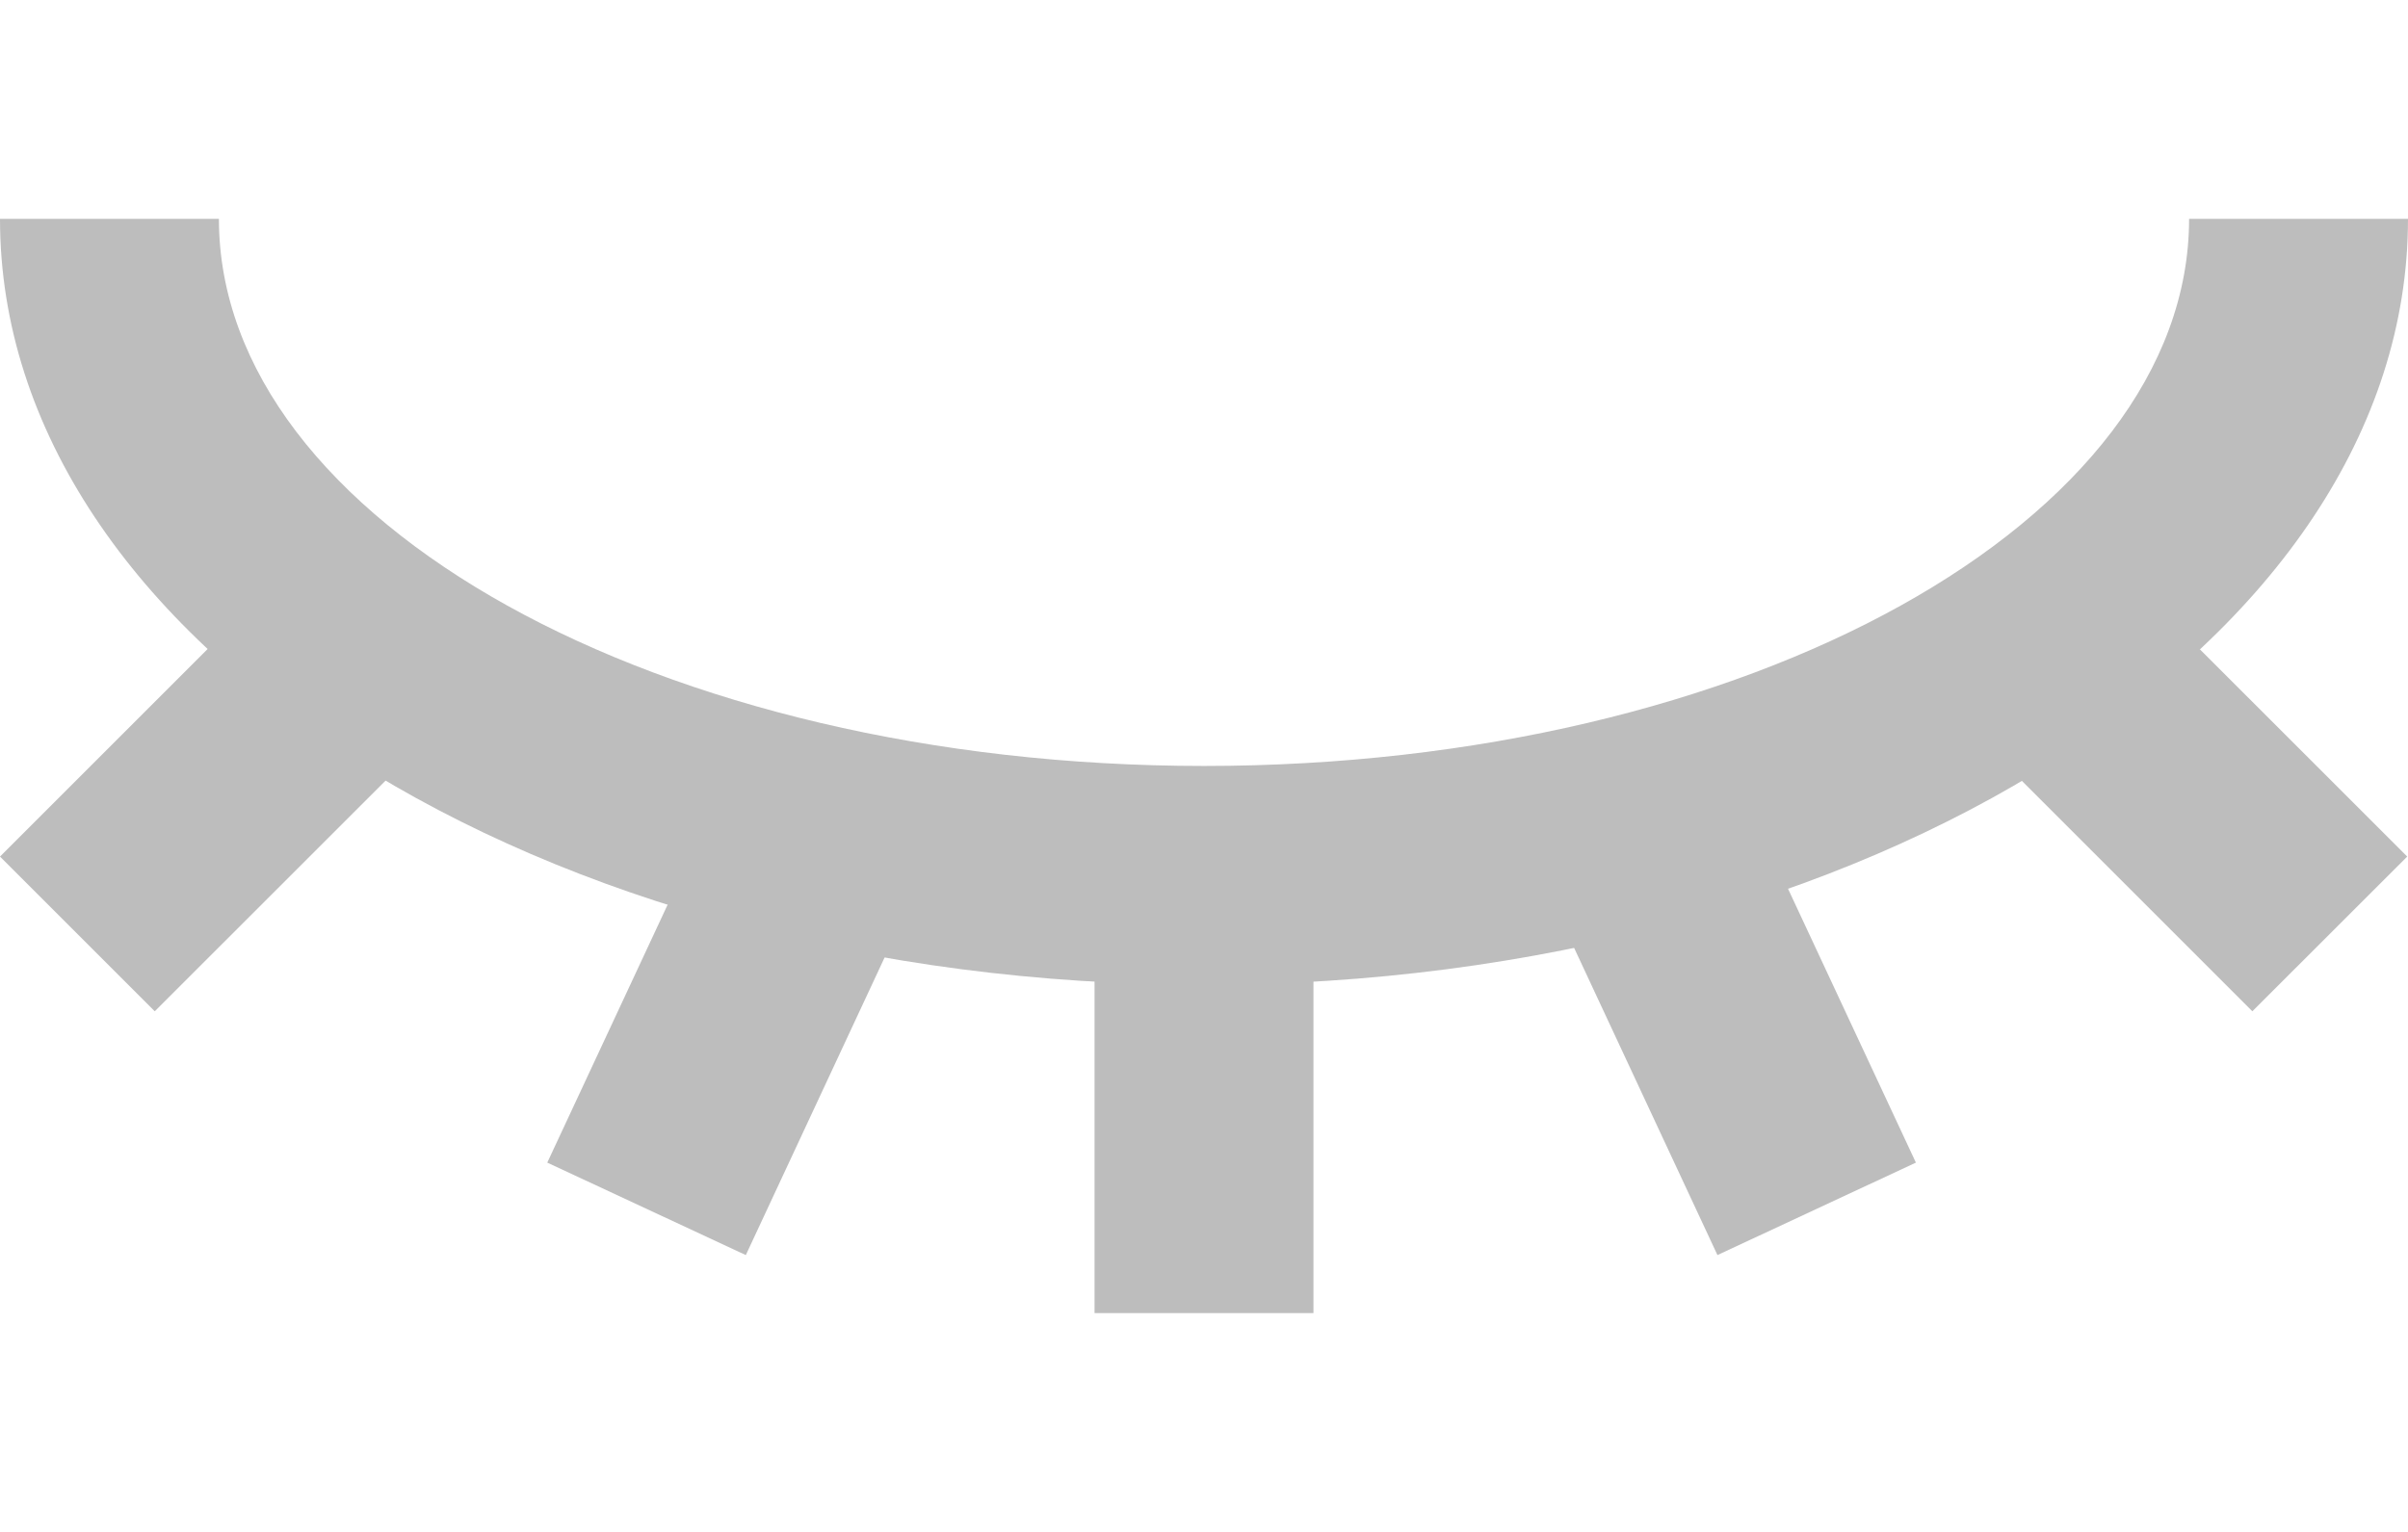
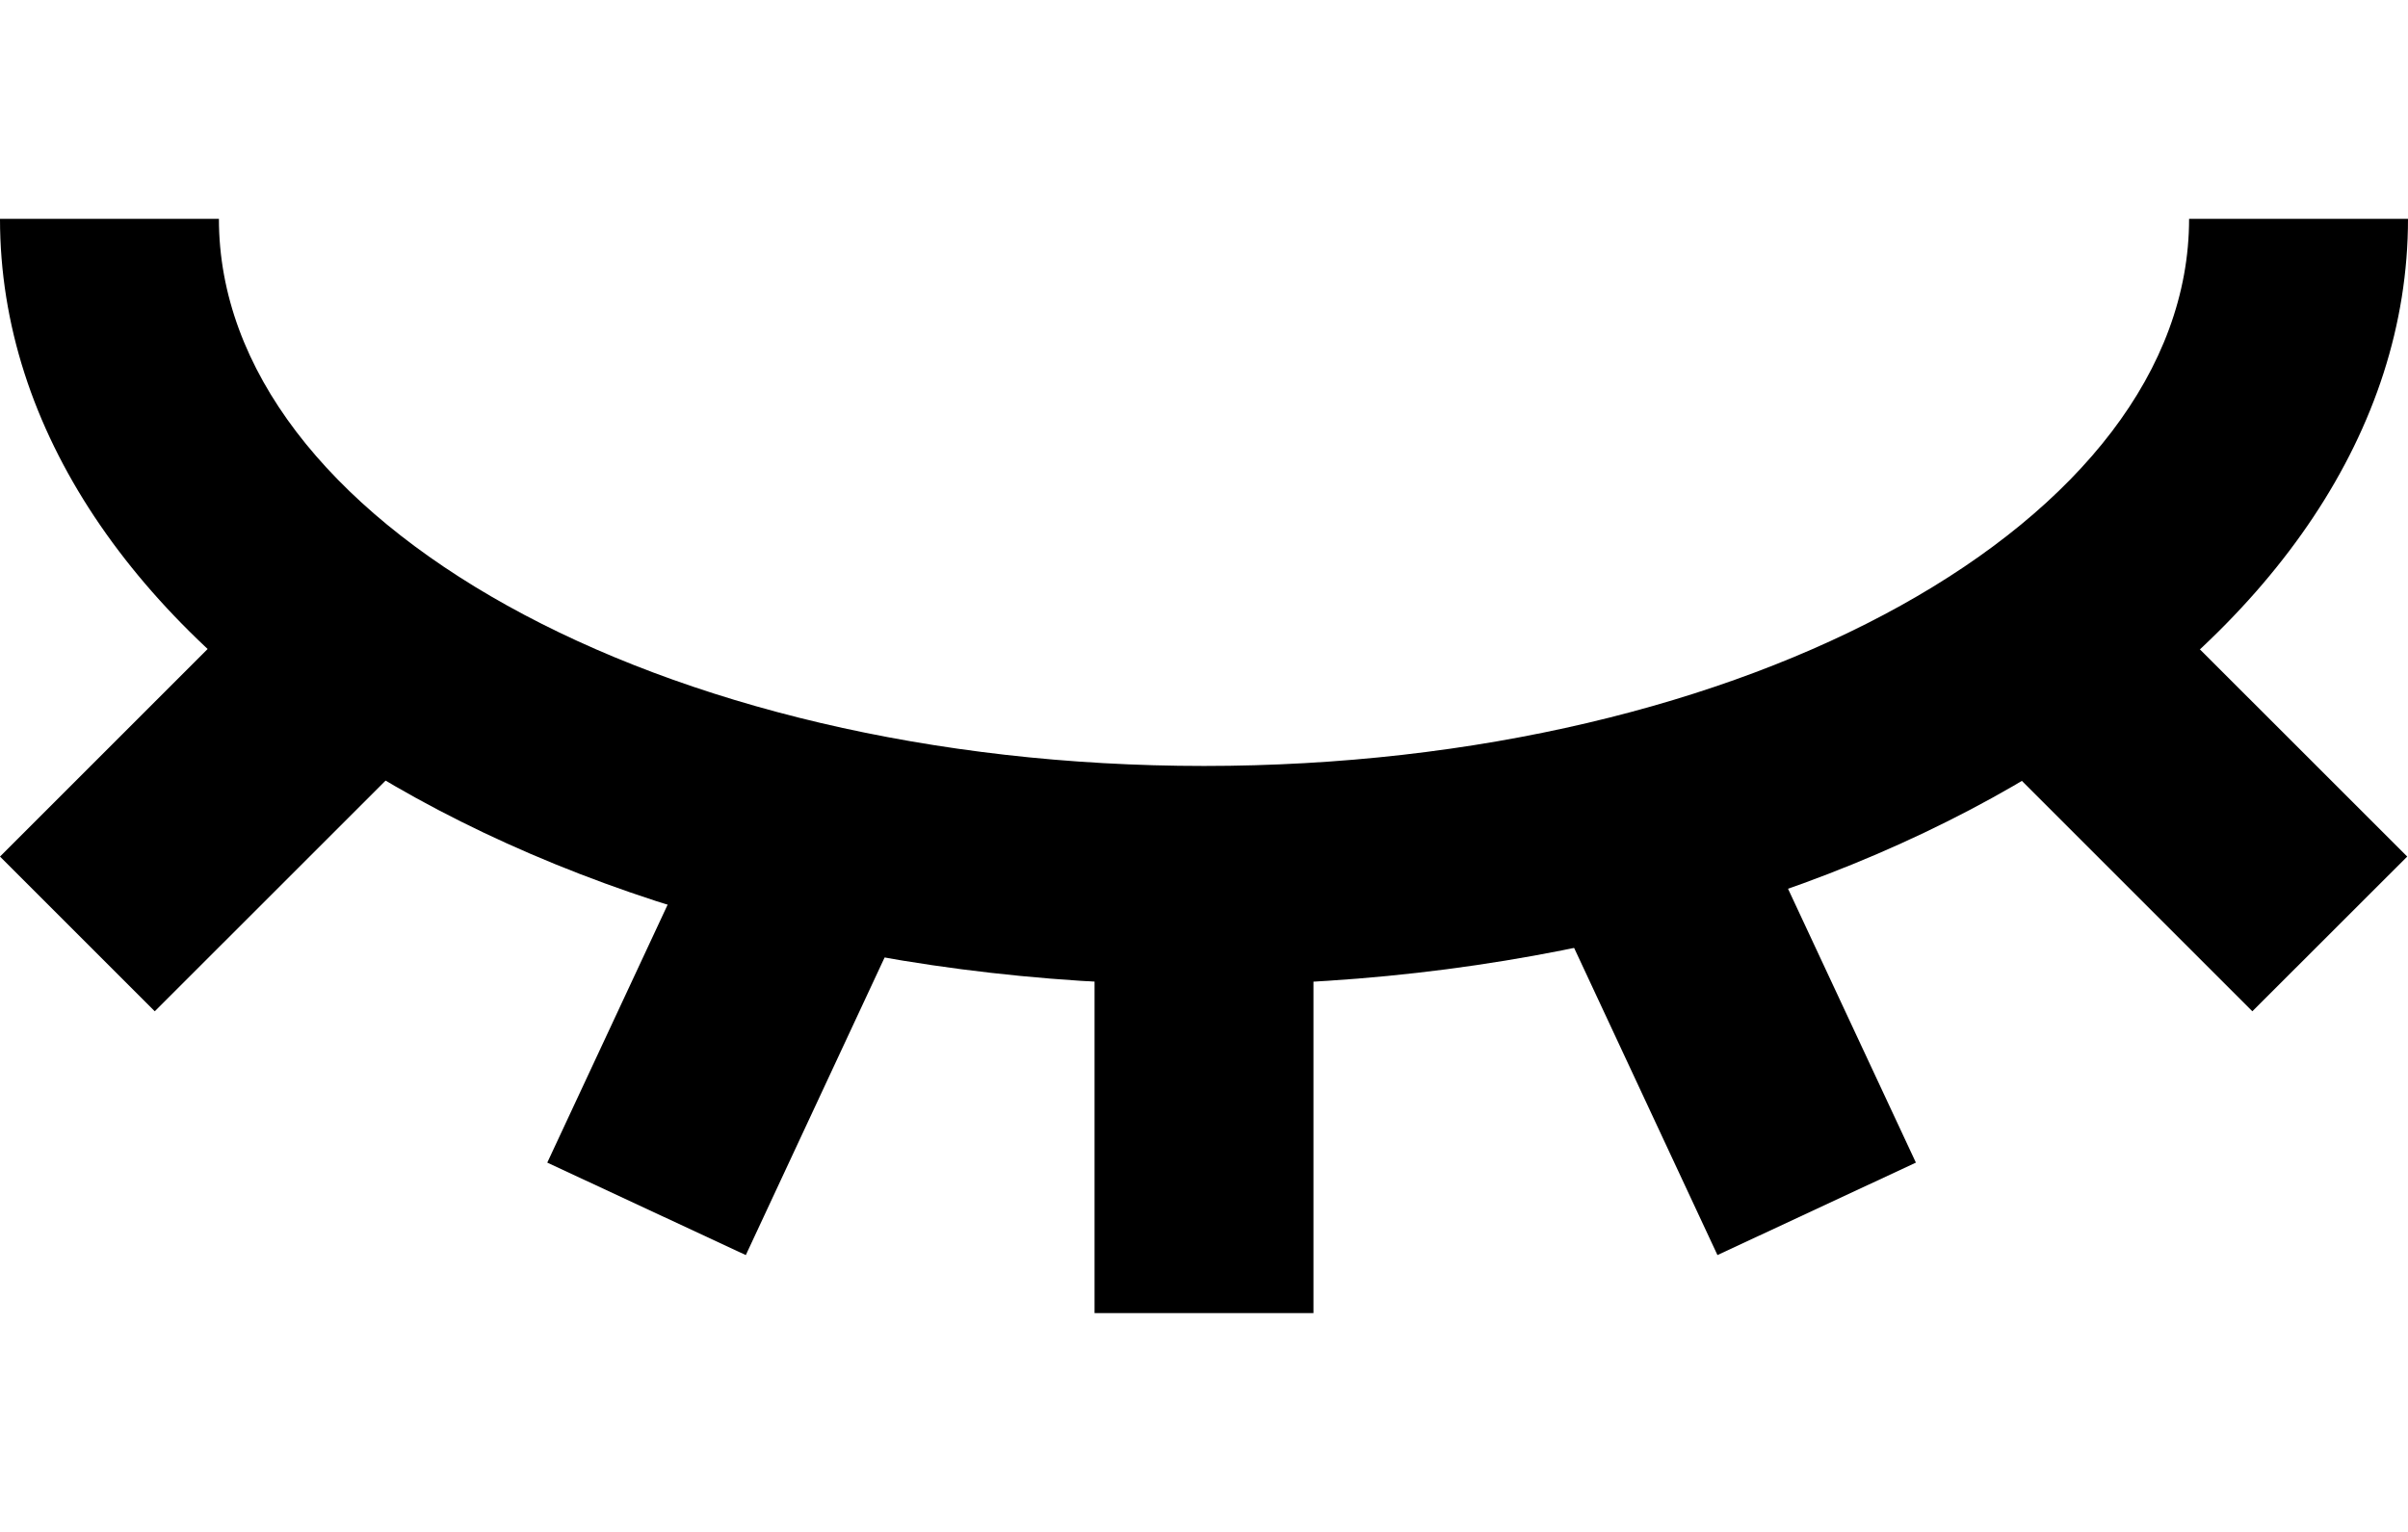
<svg xmlns="http://www.w3.org/2000/svg" width="22" height="14" viewBox="0 0 22 14">
-   <g fill="#BDBDBD" fill-rule="nonzero">
+   <g fill-rule="nonzero">
    <path d="M10 8h2v4h-2zM6.691 7l1.813.845-1.69 3.625L5 10.625zM15.812 7L14 7.845l1.691 3.625 1.813-.845zM2.828 5l1.415 1.414-2.829 2.828L0 7.828zM19.164 5L17.75 6.414l2.828 2.828 1.415-1.414z" />
    <path d="M2 2c0 2.761 4.03 5 9 5s9-2.239 9-5h2c0 3.866-4.925 7-11 7S0 5.866 0 2h2z" />
  </g>
</svg>
